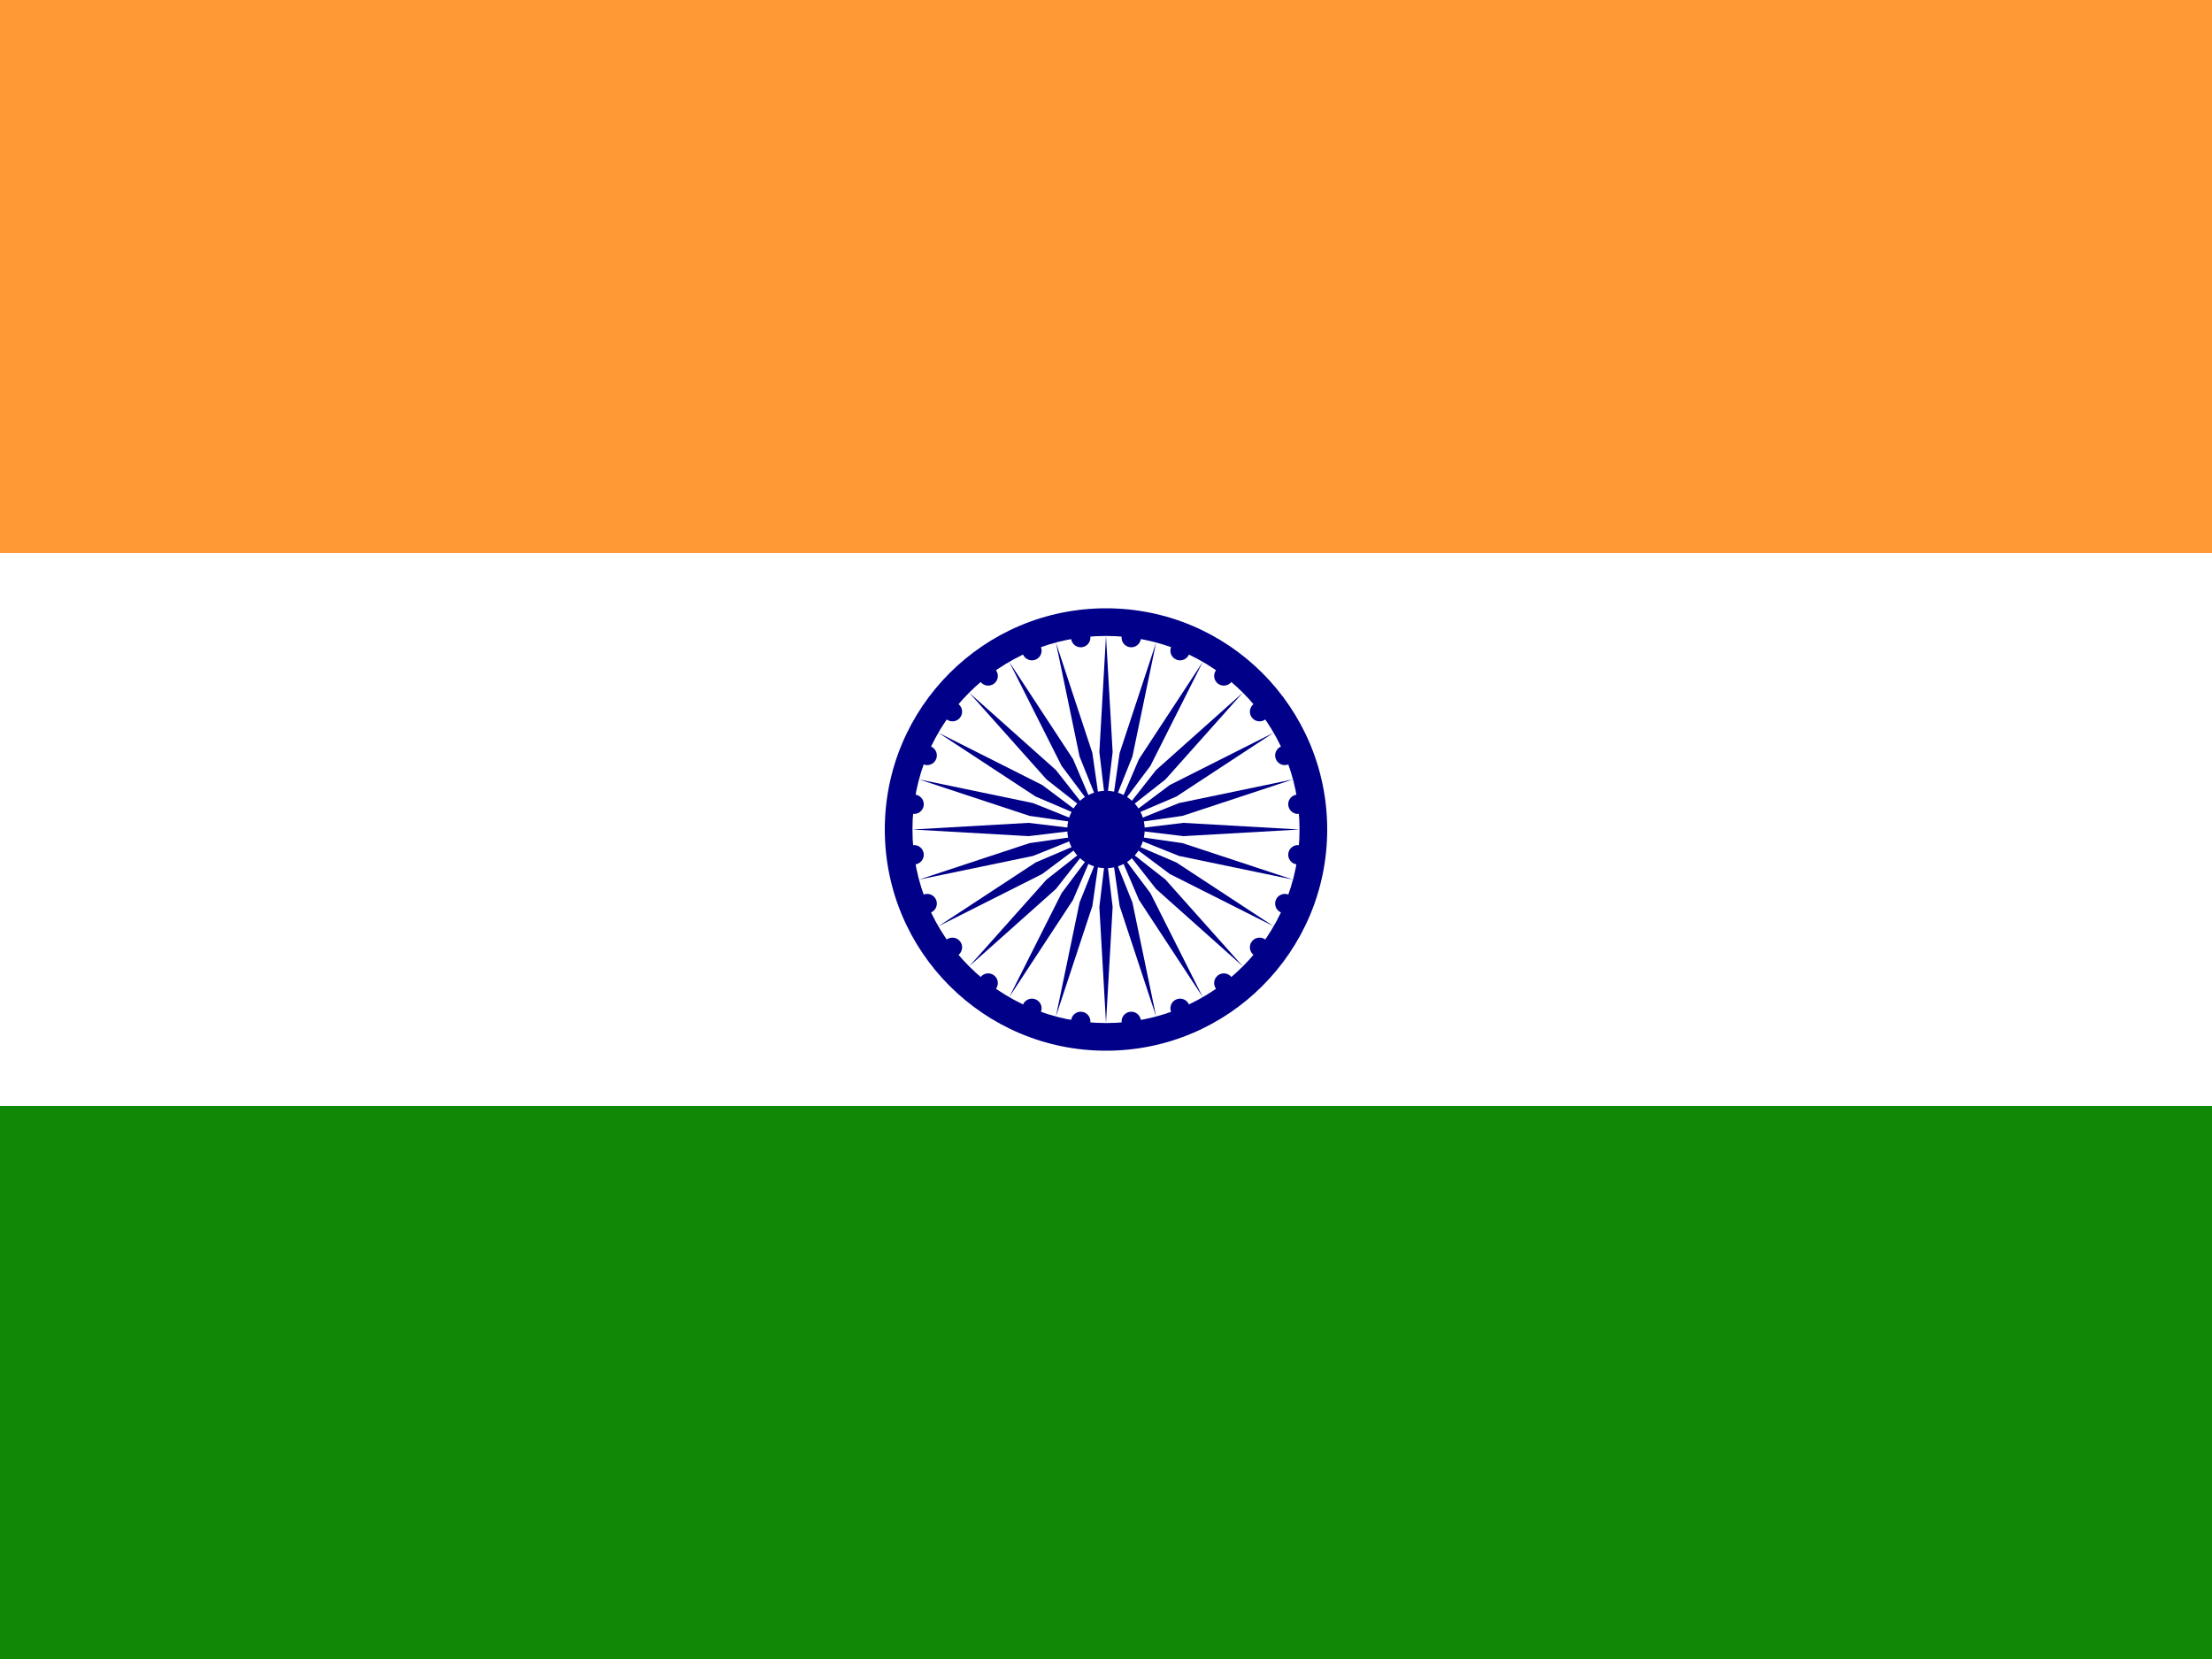
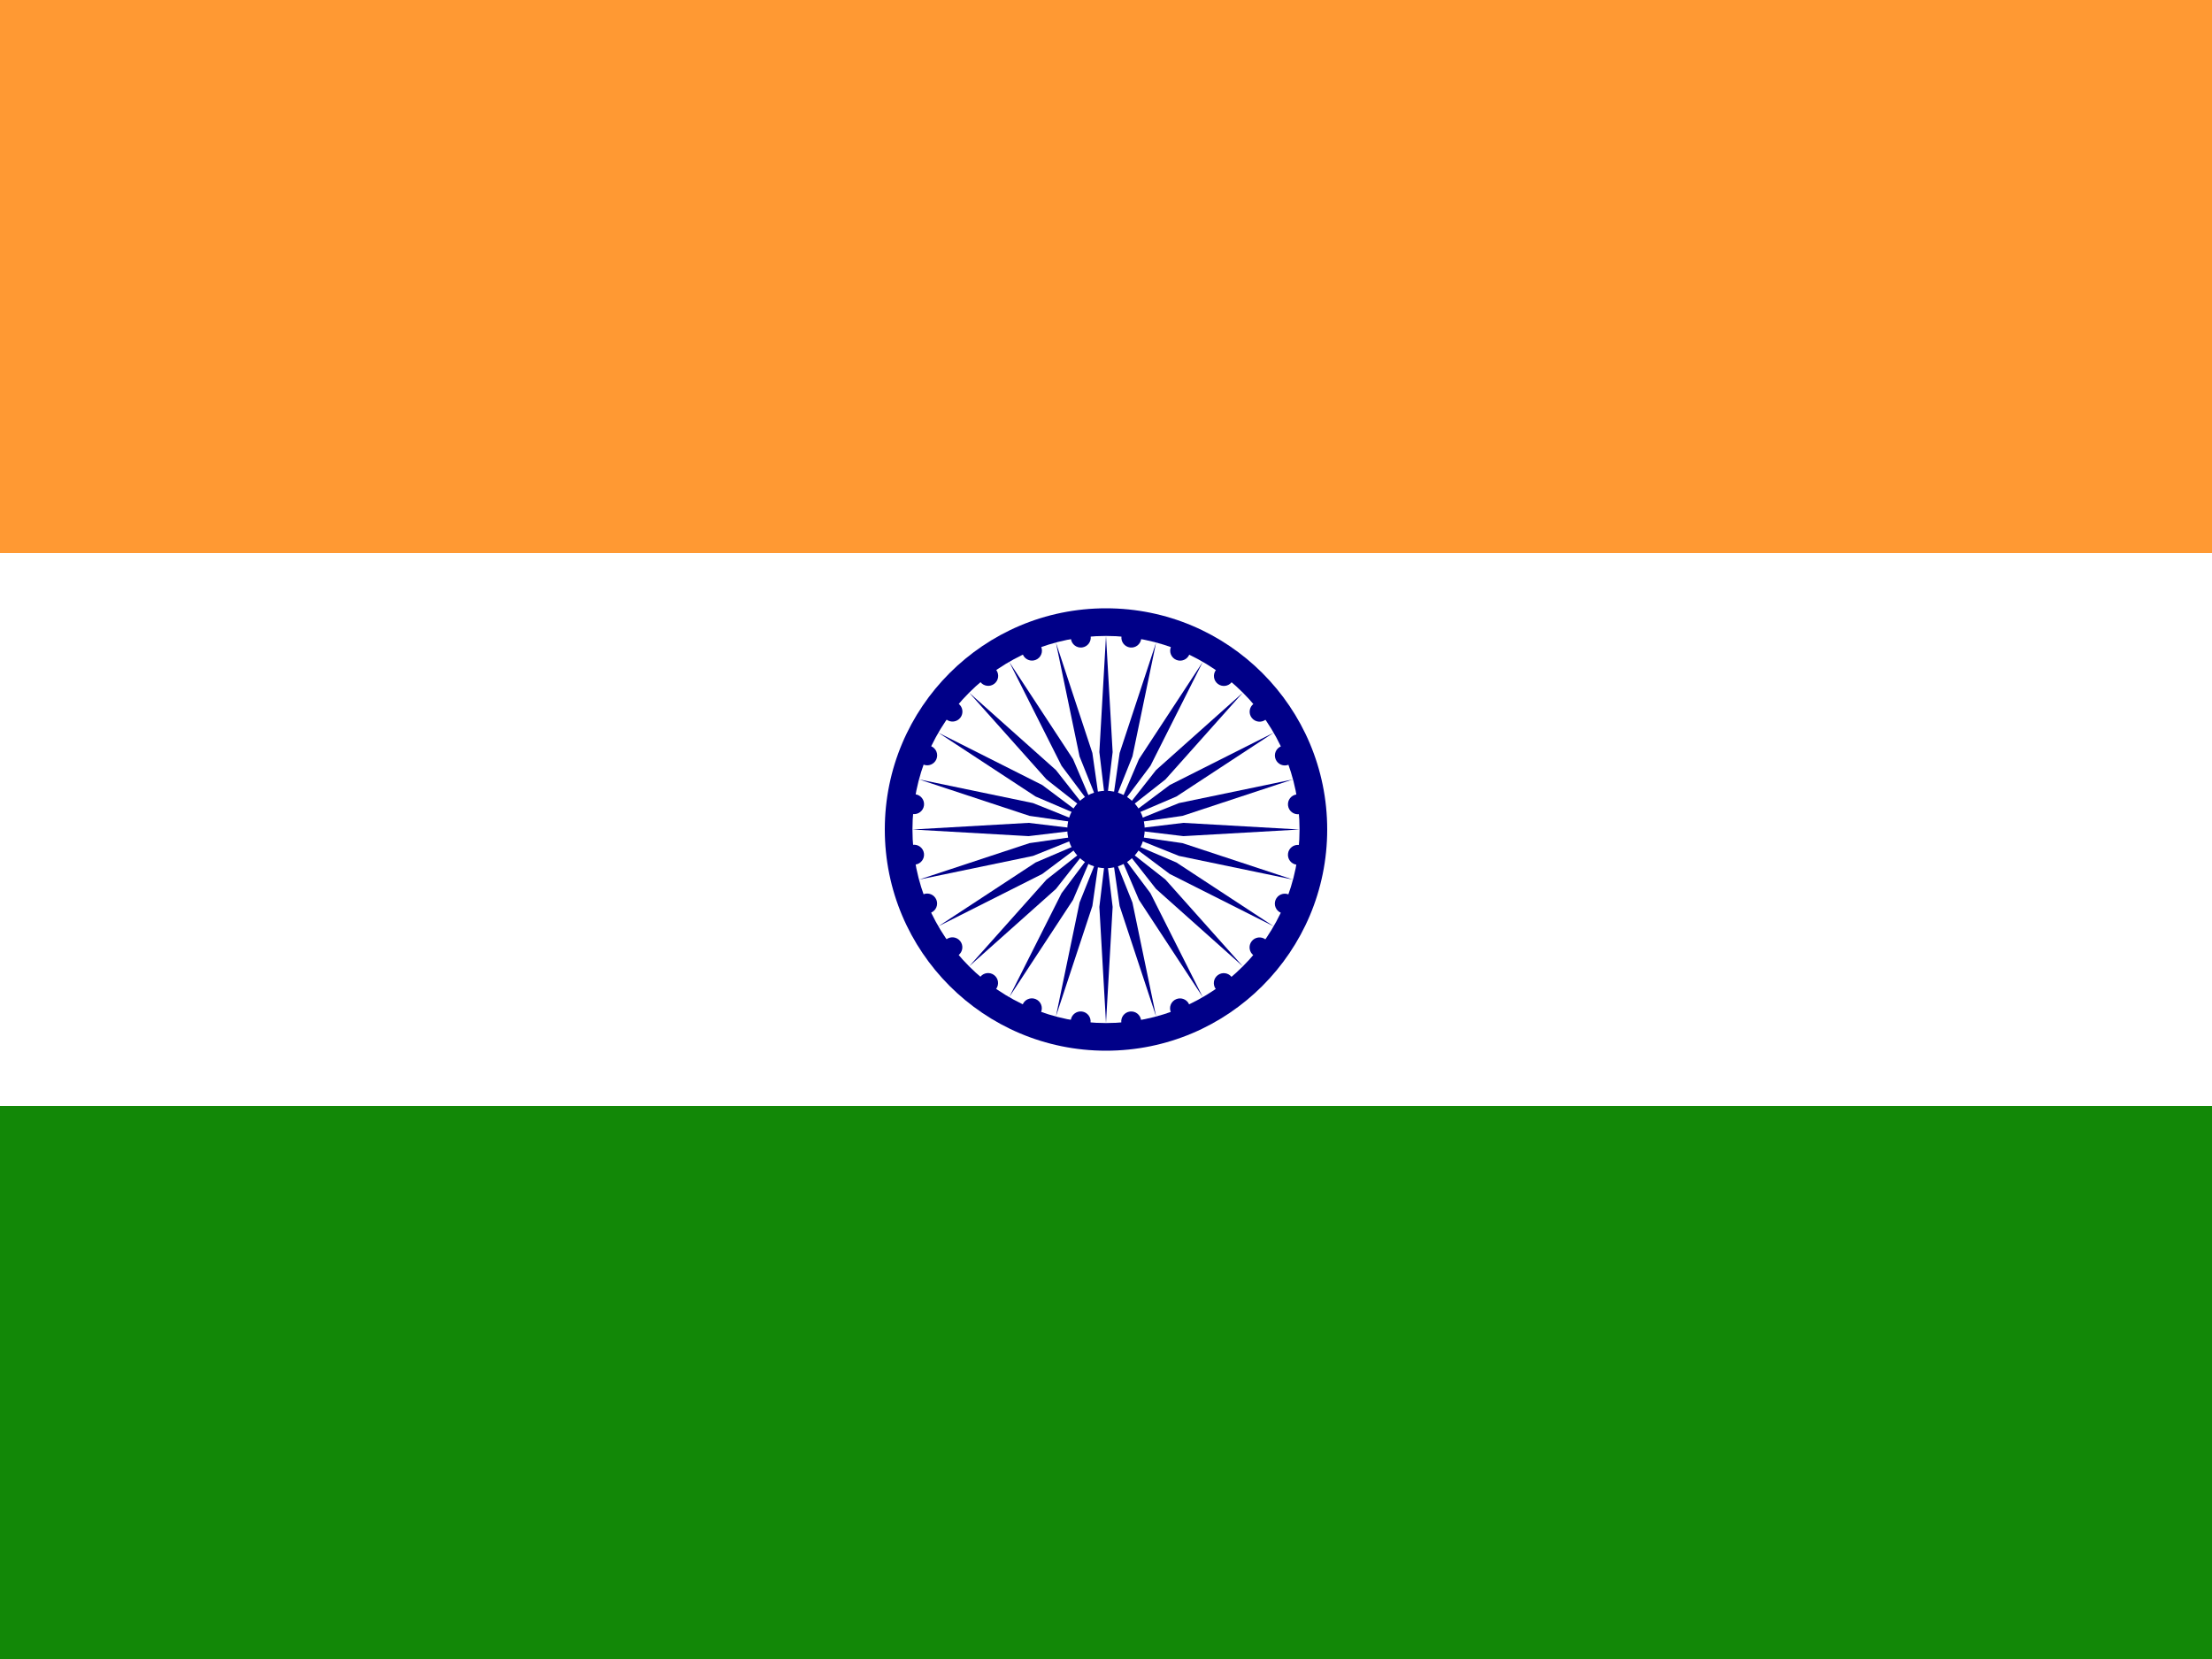
<svg xmlns="http://www.w3.org/2000/svg" xmlns:xlink="http://www.w3.org/1999/xlink" height="480" width="640" viewBox="0 0 640 480">
  <path fill="#f93" d="M0 0h640v160H0z" />
  <path fill="#fff" d="M0 160h640v160H0z" />
  <path fill="#128807" d="M0 320h640v160H0z" />
  <g transform="matrix(3.2 0 0 3.2 320 240)">
    <circle r="20" fill="#008" />
    <circle r="17.5" fill="#fff" />
    <circle r="3.5" fill="#008" />
    <g id="d">
      <g id="c">
        <g id="b">
          <g id="a" fill="#008">
-             <circle r=".875" transform="rotate(7.5 -8.75 133.5)" />
+             <circle r=".9" transform="rotate(7.5 -8.8 133.5)" />
            <path d="M0 17.5L.6 7 0 2l-.6 5L0 17.5z" />
          </g>
          <use height="100%" width="100%" xlink:href="#a" transform="rotate(15)" />
        </g>
        <use height="100%" width="100%" xlink:href="#b" transform="rotate(30)" />
      </g>
      <use height="100%" width="100%" xlink:href="#c" transform="rotate(60)" />
    </g>
    <use height="100%" width="100%" xlink:href="#d" transform="rotate(120)" />
    <use height="100%" width="100%" xlink:href="#d" transform="rotate(-120)" />
  </g>
</svg>
